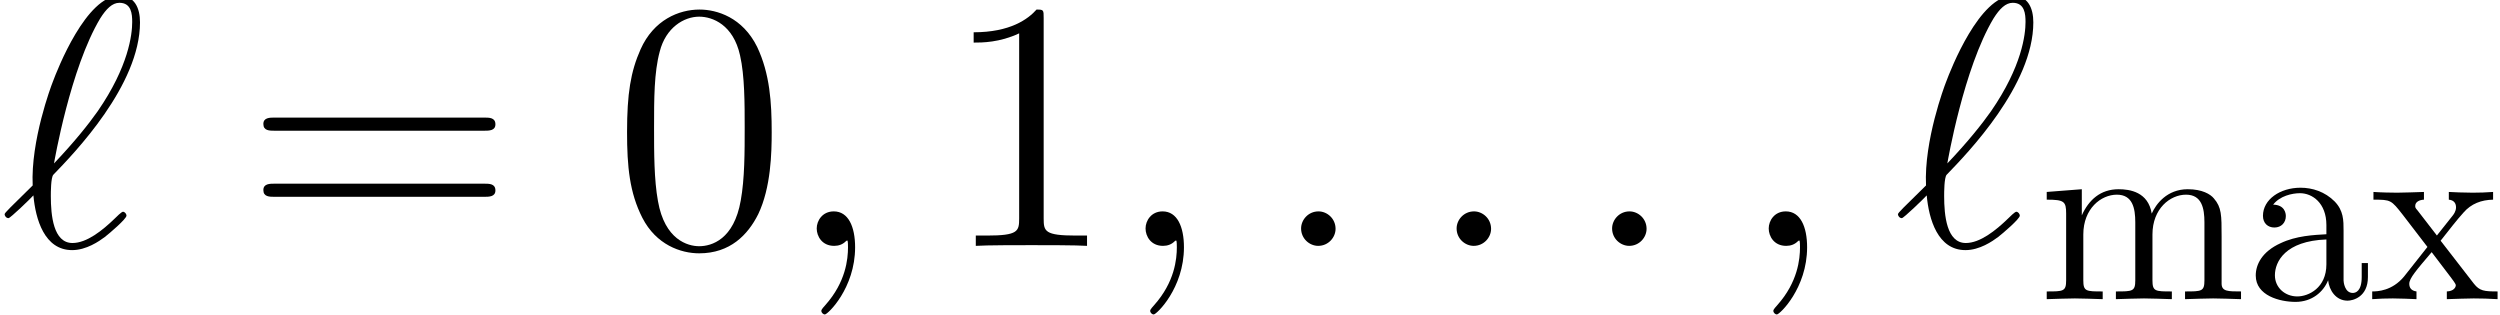
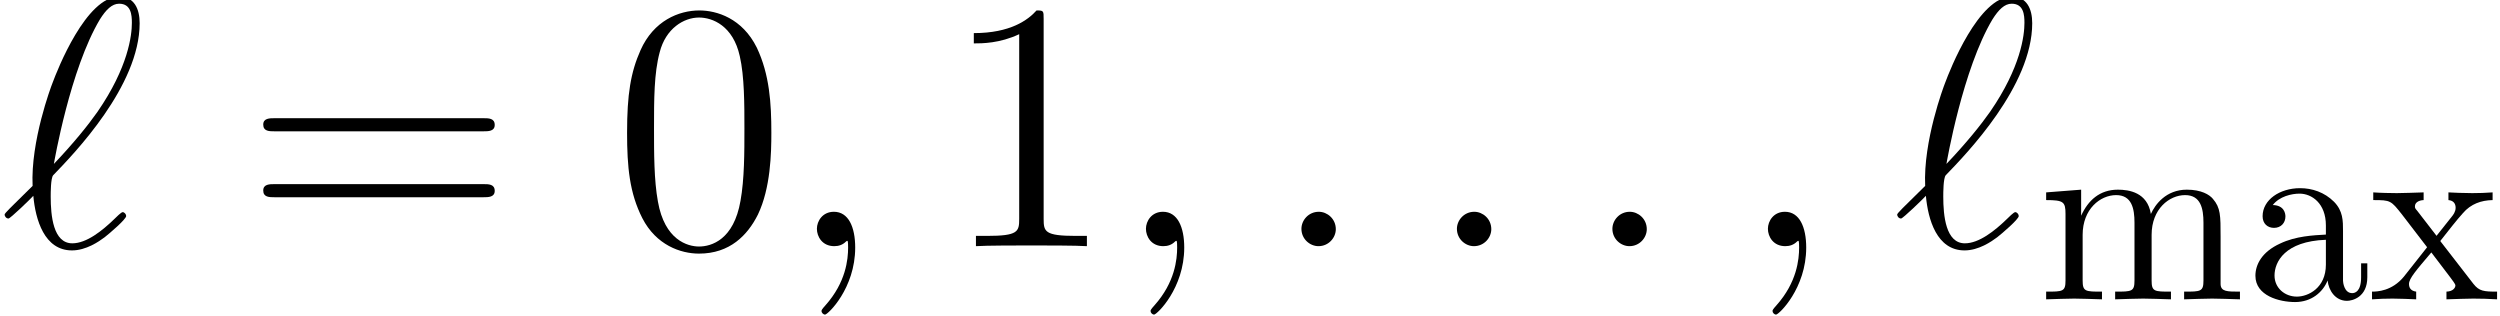
- <svg xmlns="http://www.w3.org/2000/svg" xmlns:xlink="http://www.w3.org/1999/xlink" height="12.352pt" version="1.1" viewBox="0 -9.65 98.125 12.352" width="98.125pt">
+ <svg xmlns="http://www.w3.org/2000/svg" xmlns:xlink="http://www.w3.org/1999/xlink" version="1.1" width="98.369pt" height="12.398pt" viewBox="0 -9.686 98.369 12.398">
  <defs>
-     <path d="M6.249 -4.463C6.249 -5.621 6.179 -6.751 5.677 -7.811C5.105 -8.968 4.101 -9.275 3.417 -9.275C2.608 -9.275 1.618 -8.871 1.102 -7.713C0.711 -6.834 0.572 -5.97 0.572 -4.463C0.572 -3.11 0.669 -2.092 1.172 -1.102C1.716 -0.042 2.678 0.293 3.403 0.293C4.617 0.293 5.314 -0.432 5.719 -1.241C6.221 -2.287 6.249 -3.654 6.249 -4.463ZM3.403 0.014C2.957 0.014 2.05 -0.237 1.785 -1.757C1.632 -2.594 1.632 -3.654 1.632 -4.631C1.632 -5.774 1.632 -6.806 1.855 -7.629C2.092 -8.564 2.803 -8.996 3.403 -8.996C3.933 -8.996 4.742 -8.675 5.007 -7.476C5.189 -6.681 5.189 -5.579 5.189 -4.631C5.189 -3.696 5.189 -2.636 5.035 -1.785C4.77 -0.251 3.891 0.014 3.403 0.014Z" id="g2-48" />
-     <path d="M4.017 -8.94C4.017 -9.261 4.017 -9.275 3.738 -9.275C3.403 -8.899 2.706 -8.383 1.269 -8.383V-7.978C1.59 -7.978 2.287 -7.978 3.055 -8.341V-1.074C3.055 -0.572 3.013 -0.404 1.785 -0.404H1.353V0C1.73 -0.028 3.082 -0.028 3.543 -0.028S5.342 -0.028 5.719 0V-0.404H5.286C4.059 -0.404 4.017 -0.572 4.017 -1.074V-8.94Z" id="g2-49" />
-     <path d="M9.415 -4.519C9.61 -4.519 9.861 -4.519 9.861 -4.77C9.861 -5.035 9.624 -5.035 9.415 -5.035H1.2C1.004 -5.035 0.753 -5.035 0.753 -4.784C0.753 -4.519 0.99 -4.519 1.2 -4.519H9.415ZM9.415 -1.925C9.61 -1.925 9.861 -1.925 9.861 -2.176C9.861 -2.441 9.624 -2.441 9.415 -2.441H1.2C1.004 -2.441 0.753 -2.441 0.753 -2.19C0.753 -1.925 0.99 -1.925 1.2 -1.925H9.415Z" id="g2-61" />
-     <path d="M2.566 -0.669C2.566 -1.074 2.232 -1.353 1.897 -1.353C1.492 -1.353 1.213 -1.018 1.213 -0.683C1.213 -0.279 1.548 0 1.883 0C2.287 0 2.566 -0.335 2.566 -0.669Z" id="g0-58" />
-     <path d="M2.72 0.056C2.72 -0.753 2.455 -1.353 1.883 -1.353C1.437 -1.353 1.213 -0.99 1.213 -0.683S1.423 0 1.897 0C2.078 0 2.232 -0.056 2.357 -0.181C2.385 -0.209 2.399 -0.209 2.413 -0.209C2.441 -0.209 2.441 -0.014 2.441 0.056C2.441 0.516 2.357 1.423 1.548 2.329C1.395 2.497 1.395 2.525 1.395 2.552C1.395 2.622 1.465 2.692 1.534 2.692C1.646 2.692 2.72 1.66 2.72 0.056Z" id="g0-59" />
-     <path d="M1.283 -2.371C0.404 -1.506 0.181 -1.297 0.181 -1.241S0.237 -1.088 0.335 -1.088C0.404 -1.088 1.2 -1.855 1.311 -1.981C1.395 -1.046 1.743 0.167 2.831 0.167C3.389 0.167 3.891 -0.181 4.115 -0.349C4.296 -0.488 4.965 -1.06 4.965 -1.186C4.965 -1.255 4.896 -1.339 4.826 -1.339C4.77 -1.339 4.561 -1.13 4.505 -1.074C4.017 -0.6 3.403 -0.112 2.845 -0.112C2.092 -0.112 1.995 -1.2 1.995 -1.953C1.995 -2.092 1.995 -2.678 2.092 -2.79C2.915 -3.64 5.495 -6.304 5.495 -8.773C5.495 -9.331 5.286 -9.819 4.686 -9.819C3.389 -9.819 2.26 -6.946 2.064 -6.416C2.008 -6.276 1.2 -4.129 1.283 -2.371ZM2.12 -3.236C2.134 -3.32 2.762 -6.974 3.933 -8.927C4.17 -9.303 4.407 -9.54 4.686 -9.54C5.161 -9.54 5.189 -9.094 5.189 -8.787C5.189 -8.299 5.049 -7.044 3.836 -5.286C3.473 -4.77 2.915 -4.073 2.12 -3.236Z" id="g0-96" />
-     <path d="M3.251 -0.742C3.29 -0.351 3.554 0.059 4.013 0.059C4.218 0.059 4.813 -0.078 4.813 -0.869V-1.416H4.569V-0.869C4.569 -0.303 4.325 -0.244 4.218 -0.244C3.896 -0.244 3.857 -0.683 3.857 -0.732V-2.685C3.857 -3.095 3.857 -3.476 3.505 -3.837C3.124 -4.218 2.636 -4.374 2.167 -4.374C1.367 -4.374 0.693 -3.915 0.693 -3.271C0.693 -2.978 0.888 -2.812 1.142 -2.812C1.416 -2.812 1.591 -3.007 1.591 -3.261C1.591 -3.378 1.543 -3.7 1.093 -3.71C1.357 -4.052 1.836 -4.159 2.148 -4.159C2.626 -4.159 3.183 -3.778 3.183 -2.909V-2.548C2.685 -2.519 2.001 -2.49 1.386 -2.197C0.654 -1.865 0.41 -1.357 0.41 -0.928C0.41 -0.137 1.357 0.107 1.972 0.107C2.617 0.107 3.066 -0.283 3.251 -0.742ZM3.183 -2.343V-1.367C3.183 -0.439 2.48 -0.107 2.041 -0.107C1.562 -0.107 1.162 -0.449 1.162 -0.937C1.162 -1.474 1.572 -2.285 3.183 -2.343Z" id="g1-97" />
-     <path d="M1.074 -3.359V-0.742C1.074 -0.303 0.967 -0.303 0.312 -0.303V0C0.654 -0.01 1.152 -0.029 1.416 -0.029C1.67 -0.029 2.177 -0.01 2.509 0V-0.303C1.855 -0.303 1.748 -0.303 1.748 -0.742V-2.538C1.748 -3.554 2.441 -4.101 3.066 -4.101C3.681 -4.101 3.788 -3.573 3.788 -3.017V-0.742C3.788 -0.303 3.681 -0.303 3.027 -0.303V0C3.368 -0.01 3.866 -0.029 4.13 -0.029C4.384 -0.029 4.891 -0.01 5.223 0V-0.303C4.569 -0.303 4.462 -0.303 4.462 -0.742V-2.538C4.462 -3.554 5.155 -4.101 5.78 -4.101C6.395 -4.101 6.502 -3.573 6.502 -3.017V-0.742C6.502 -0.303 6.395 -0.303 5.741 -0.303V0C6.083 -0.01 6.58 -0.029 6.844 -0.029C7.098 -0.029 7.606 -0.01 7.938 0V-0.303C7.43 -0.303 7.186 -0.303 7.176 -0.596V-2.46C7.176 -3.3 7.176 -3.603 6.873 -3.954C6.737 -4.12 6.415 -4.315 5.848 -4.315C5.028 -4.315 4.599 -3.73 4.433 -3.359C4.296 -4.208 3.573 -4.315 3.134 -4.315C2.421 -4.315 1.962 -3.896 1.689 -3.29V-4.315L0.312 -4.208V-3.905C0.996 -3.905 1.074 -3.837 1.074 -3.359Z" id="g1-109" />
-     <path d="M2.802 -2.294C3.095 -2.665 3.466 -3.144 3.7 -3.398C4.003 -3.749 4.403 -3.896 4.862 -3.905V-4.208C4.608 -4.188 4.315 -4.179 4.062 -4.179C3.769 -4.179 3.251 -4.198 3.124 -4.208V-3.905C3.329 -3.886 3.407 -3.759 3.407 -3.603S3.31 -3.32 3.261 -3.261L2.656 -2.499L1.894 -3.486C1.806 -3.583 1.806 -3.603 1.806 -3.661C1.806 -3.808 1.953 -3.896 2.148 -3.905V-4.208C1.894 -4.198 1.25 -4.179 1.093 -4.179C0.888 -4.179 0.43 -4.188 0.166 -4.208V-3.905C0.849 -3.905 0.859 -3.896 1.318 -3.31L2.285 -2.05L1.367 -0.888C0.898 -0.322 0.322 -0.303 0.117 -0.303V0C0.371 -0.02 0.674 -0.029 0.928 -0.029C1.211 -0.029 1.621 -0.01 1.855 0V-0.303C1.64 -0.332 1.572 -0.459 1.572 -0.605C1.572 -0.82 1.855 -1.142 2.451 -1.845L3.193 -0.869C3.271 -0.762 3.398 -0.605 3.398 -0.547C3.398 -0.459 3.31 -0.312 3.046 -0.303V0C3.339 -0.01 3.886 -0.029 4.101 -0.029C4.364 -0.029 4.745 -0.02 5.038 0V-0.303C4.511 -0.303 4.335 -0.322 4.11 -0.605L2.802 -2.294Z" id="g1-120" />
+     <path id="g1-97" d="M3.251-.742C3.29-.351 3.554 .059 4.013 .059C4.218 .059 4.813-.078 4.813-.869V-1.416H4.569V-.869C4.569-.303 4.325-.244 4.218-.244C3.896-.244 3.857-.683 3.857-.732V-2.685C3.857-3.095 3.857-3.476 3.505-3.837C3.124-4.218 2.636-4.374 2.167-4.374C1.367-4.374 .693-3.915 .693-3.271C.693-2.978 .888-2.812 1.142-2.812C1.416-2.812 1.591-3.007 1.591-3.261C1.591-3.378 1.543-3.7 1.093-3.71C1.357-4.052 1.836-4.159 2.148-4.159C2.626-4.159 3.183-3.778 3.183-2.909V-2.548C2.685-2.519 2.001-2.49 1.386-2.197C.654-1.865 .41-1.357 .41-.928C.41-.137 1.357 .107 1.972 .107C2.617 .107 3.066-.283 3.251-.742ZM3.183-2.343V-1.367C3.183-.439 2.48-.107 2.041-.107C1.562-.107 1.162-.449 1.162-.937C1.162-1.474 1.572-2.285 3.183-2.343Z" />
+     <path id="g1-109" d="M1.074-3.359V-.742C1.074-.303 .967-.303 .312-.303V0C.654-.01 1.152-.029 1.416-.029C1.67-.029 2.177-.01 2.509 0V-.303C1.855-.303 1.748-.303 1.748-.742V-2.538C1.748-3.554 2.441-4.101 3.066-4.101C3.681-4.101 3.788-3.573 3.788-3.017V-.742C3.788-.303 3.681-.303 3.027-.303V0C3.368-.01 3.866-.029 4.13-.029C4.384-.029 4.891-.01 5.223 0V-.303C4.569-.303 4.462-.303 4.462-.742V-2.538C4.462-3.554 5.155-4.101 5.78-4.101C6.395-4.101 6.502-3.573 6.502-3.017V-.742C6.502-.303 6.395-.303 5.741-.303V0C6.083-.01 6.58-.029 6.844-.029C7.098-.029 7.606-.01 7.938 0V-.303C7.43-.303 7.186-.303 7.176-.596V-2.46C7.176-3.3 7.176-3.603 6.873-3.954C6.737-4.12 6.415-4.315 5.848-4.315C5.028-4.315 4.599-3.73 4.433-3.359C4.296-4.208 3.573-4.315 3.134-4.315C2.421-4.315 1.962-3.896 1.689-3.29V-4.315L.312-4.208V-3.905C.996-3.905 1.074-3.837 1.074-3.359Z" />
+     <path id="g1-120" d="M2.802-2.294C3.095-2.665 3.466-3.144 3.7-3.398C4.003-3.749 4.403-3.896 4.862-3.905V-4.208C4.608-4.188 4.315-4.179 4.062-4.179C3.769-4.179 3.251-4.198 3.124-4.208V-3.905C3.329-3.886 3.407-3.759 3.407-3.603S3.31-3.32 3.261-3.261L2.656-2.499L1.894-3.486C1.806-3.583 1.806-3.603 1.806-3.661C1.806-3.808 1.953-3.896 2.148-3.905V-4.208C1.894-4.198 1.25-4.179 1.093-4.179C.888-4.179 .43-4.188 .166-4.208V-3.905C.849-3.905 .859-3.896 1.318-3.31L2.285-2.05L1.367-.888C.898-.322 .322-.303 .117-.303V0C.371-.02 .674-.029 .928-.029C1.211-.029 1.621-.01 1.855 0V-.303C1.64-.332 1.572-.459 1.572-.605C1.572-.82 1.855-1.142 2.451-1.845L3.193-.869C3.271-.762 3.398-.605 3.398-.547C3.398-.459 3.31-.312 3.046-.303V0C3.339-.01 3.886-.029 4.101-.029C4.364-.029 4.745-.02 5.038 0V-.303C4.511-.303 4.335-.322 4.11-.605L2.802-2.294Z" />
+     <path id="g2-48" d="M6.249-4.463C6.249-5.621 6.179-6.751 5.677-7.811C5.105-8.968 4.101-9.275 3.417-9.275C2.608-9.275 1.618-8.871 1.102-7.713C.711-6.834 .572-5.97 .572-4.463C.572-3.11 .669-2.092 1.172-1.102C1.716-.042 2.678 .293 3.403 .293C4.617 .293 5.314-.432 5.719-1.241C6.221-2.287 6.249-3.654 6.249-4.463ZM3.403 .014C2.957 .014 2.05-.237 1.785-1.757C1.632-2.594 1.632-3.654 1.632-4.631C1.632-5.774 1.632-6.806 1.855-7.629C2.092-8.564 2.803-8.996 3.403-8.996C3.933-8.996 4.742-8.675 5.007-7.476C5.189-6.681 5.189-5.579 5.189-4.631C5.189-3.696 5.189-2.636 5.035-1.785C4.77-.251 3.891 .014 3.403 .014Z" />
+     <path id="g2-49" d="M4.017-8.94C4.017-9.261 4.017-9.275 3.738-9.275C3.403-8.899 2.706-8.383 1.269-8.383V-7.978C1.59-7.978 2.287-7.978 3.055-8.341V-1.074C3.055-.572 3.013-.404 1.785-.404H1.353V0C1.73-.028 3.082-.028 3.543-.028S5.342-.028 5.719 0V-.404H5.286C4.059-.404 4.017-.572 4.017-1.074V-8.94Z" />
+     <path id="g2-61" d="M9.415-4.519C9.61-4.519 9.861-4.519 9.861-4.77C9.861-5.035 9.624-5.035 9.415-5.035H1.2C1.004-5.035 .753-5.035 .753-4.784C.753-4.519 .99-4.519 1.2-4.519H9.415ZM9.415-1.925C9.61-1.925 9.861-1.925 9.861-2.176C9.861-2.441 9.624-2.441 9.415-2.441H1.2C1.004-2.441 .753-2.441 .753-2.19C.753-1.925 .99-1.925 1.2-1.925H9.415Z" />
+     <path id="g0-58" d="M2.566-.669C2.566-1.074 2.232-1.353 1.897-1.353C1.492-1.353 1.213-1.018 1.213-.683C1.213-.279 1.548 0 1.883 0C2.287 0 2.566-.335 2.566-.669Z" />
+     <path id="g0-59" d="M2.72 .056C2.72-.753 2.455-1.353 1.883-1.353C1.437-1.353 1.213-.99 1.213-.683S1.423 0 1.897 0C2.078 0 2.232-.056 2.357-.181C2.385-.209 2.399-.209 2.413-.209C2.441-.209 2.441-.014 2.441 .056C2.441 .516 2.357 1.423 1.548 2.329C1.395 2.497 1.395 2.525 1.395 2.552C1.395 2.622 1.465 2.692 1.534 2.692C1.646 2.692 2.72 1.66 2.72 .056Z" />
+     <path id="g0-96" d="M1.283-2.371C.404-1.506 .181-1.297 .181-1.241S.237-1.088 .335-1.088C.404-1.088 1.2-1.855 1.311-1.981C1.395-1.046 1.743 .167 2.831 .167C3.389 .167 3.891-.181 4.115-.349C4.296-.488 4.965-1.06 4.965-1.186C4.965-1.255 4.896-1.339 4.826-1.339C4.77-1.339 4.561-1.13 4.505-1.074C4.017-.6 3.403-.112 2.845-.112C2.092-.112 1.995-1.2 1.995-1.953C1.995-2.092 1.995-2.678 2.092-2.79C2.915-3.64 5.495-6.304 5.495-8.773C5.495-9.331 5.286-9.819 4.686-9.819C3.389-9.819 2.26-6.946 2.064-6.416C2.008-6.276 1.2-4.129 1.283-2.371ZM2.12-3.236C2.134-3.32 2.762-6.974 3.933-8.927C4.17-9.303 4.407-9.54 4.686-9.54C5.161-9.54 5.189-9.094 5.189-8.787C5.189-8.299 5.049-7.044 3.836-5.286C3.473-4.77 2.915-4.073 2.12-3.236Z" />
  </defs>
  <g id="page1">
-     <use x="0" xlink:href="#g0-96" y="0" />
-     <use x="9.584" xlink:href="#g2-61" y="0" />
-     <use x="24.04" xlink:href="#g2-48" y="0" />
-     <use x="30.843" xlink:href="#g0-59" y="0" />
-     <use x="36.947" xlink:href="#g2-49" y="0" />
-     <use x="43.75" xlink:href="#g0-59" y="0" />
-     <use x="49.855" xlink:href="#g0-58" y="0" />
-     <use x="55.959" xlink:href="#g0-58" y="0" />
-     <use x="62.062" xlink:href="#g0-58" y="0" />
-     <use x="68.209" xlink:href="#g0-59" y="0" />
-     <use x="74.313" xlink:href="#g0-96" y="0" />
-     <use x="80.022" xlink:href="#g1-109" y="2.092" />
-     <use x="88.128" xlink:href="#g1-97" y="2.092" />
-     <use x="92.992" xlink:href="#g1-120" y="2.092" />
+     <use x="0" y="0" xlink:href="#g0-96" />
+     <use x="9.605" y="0" xlink:href="#g2-61" />
+     <use x="24.102" y="0" xlink:href="#g2-48" />
+     <use x="30.93" y="0" xlink:href="#g0-59" />
+     <use x="37.048" y="0" xlink:href="#g2-49" />
+     <use x="43.877" y="0" xlink:href="#g0-59" />
+     <use x="49.995" y="0" xlink:href="#g0-58" />
+     <use x="56.113" y="0" xlink:href="#g0-58" />
+     <use x="62.231" y="0" xlink:href="#g0-58" />
+     <use x="68.35" y="0" xlink:href="#g0-59" />
+     <use x="74.468" y="0" xlink:href="#g0-96" />
+     <use x="80.199" y="2.092" xlink:href="#g1-109" />
+     <use x="88.335" y="2.092" xlink:href="#g1-97" />
+     <use x="93.216" y="2.092" xlink:href="#g1-120" />
  </g>
</svg>
